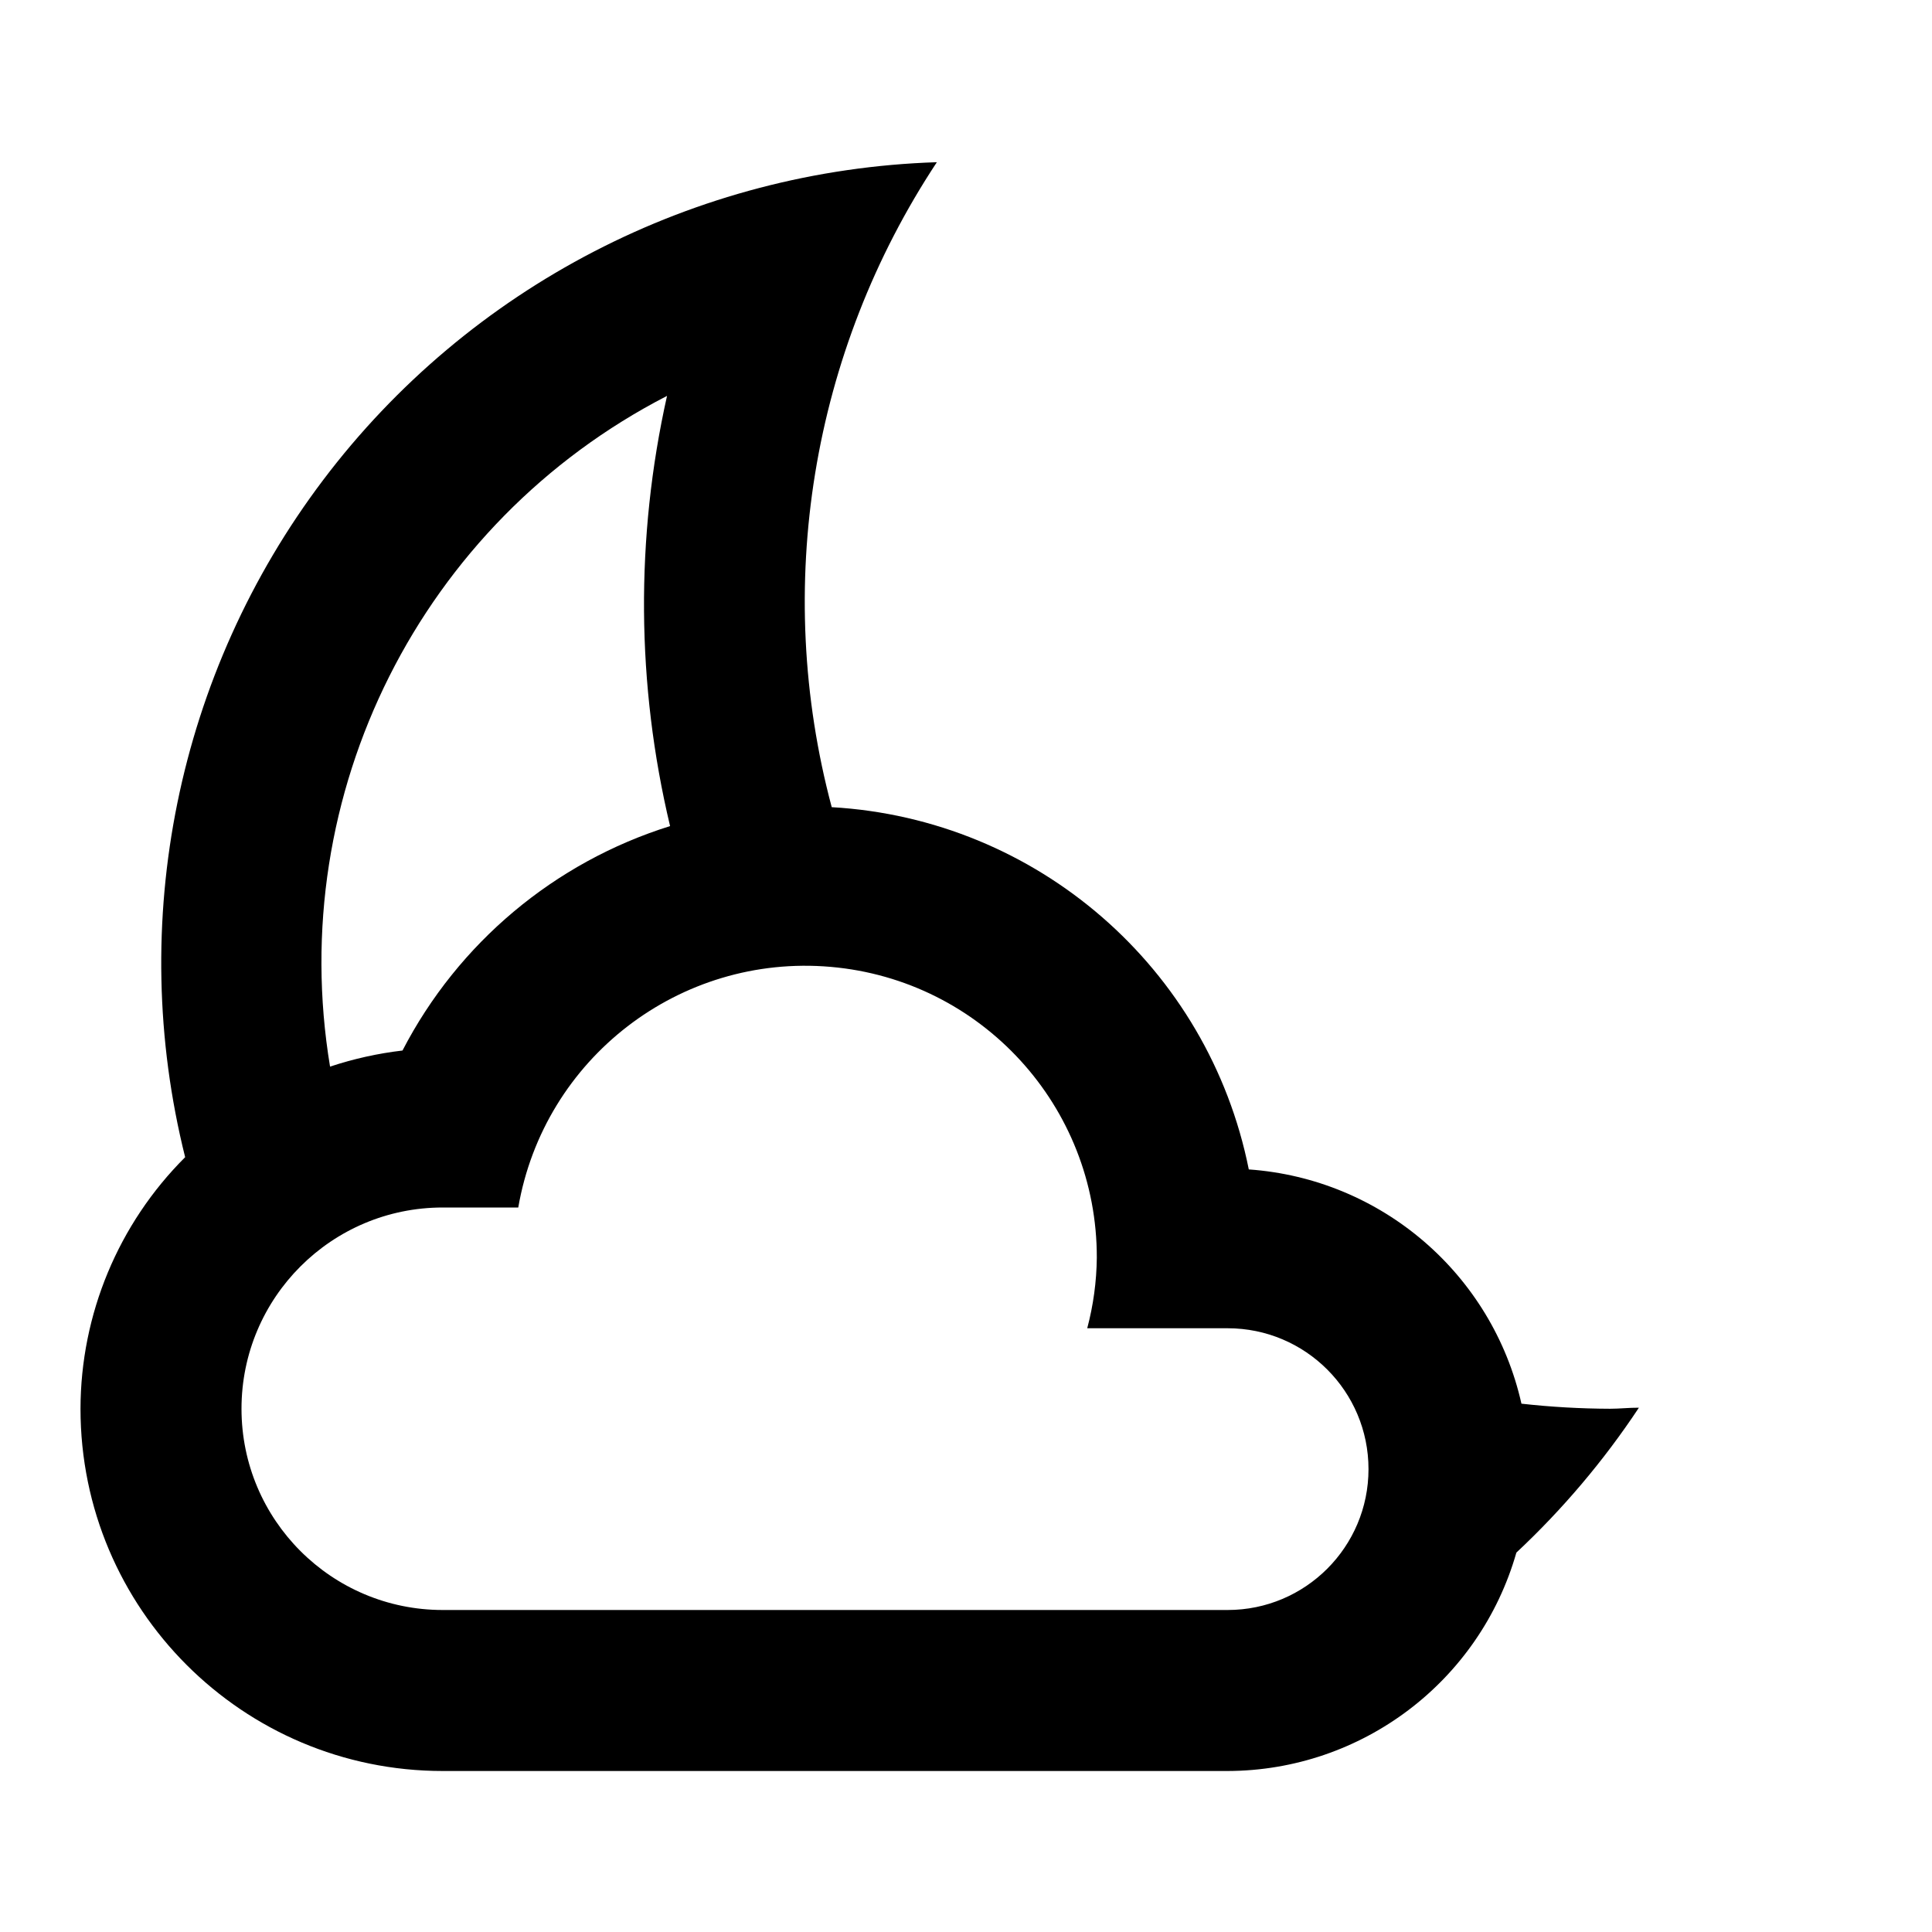
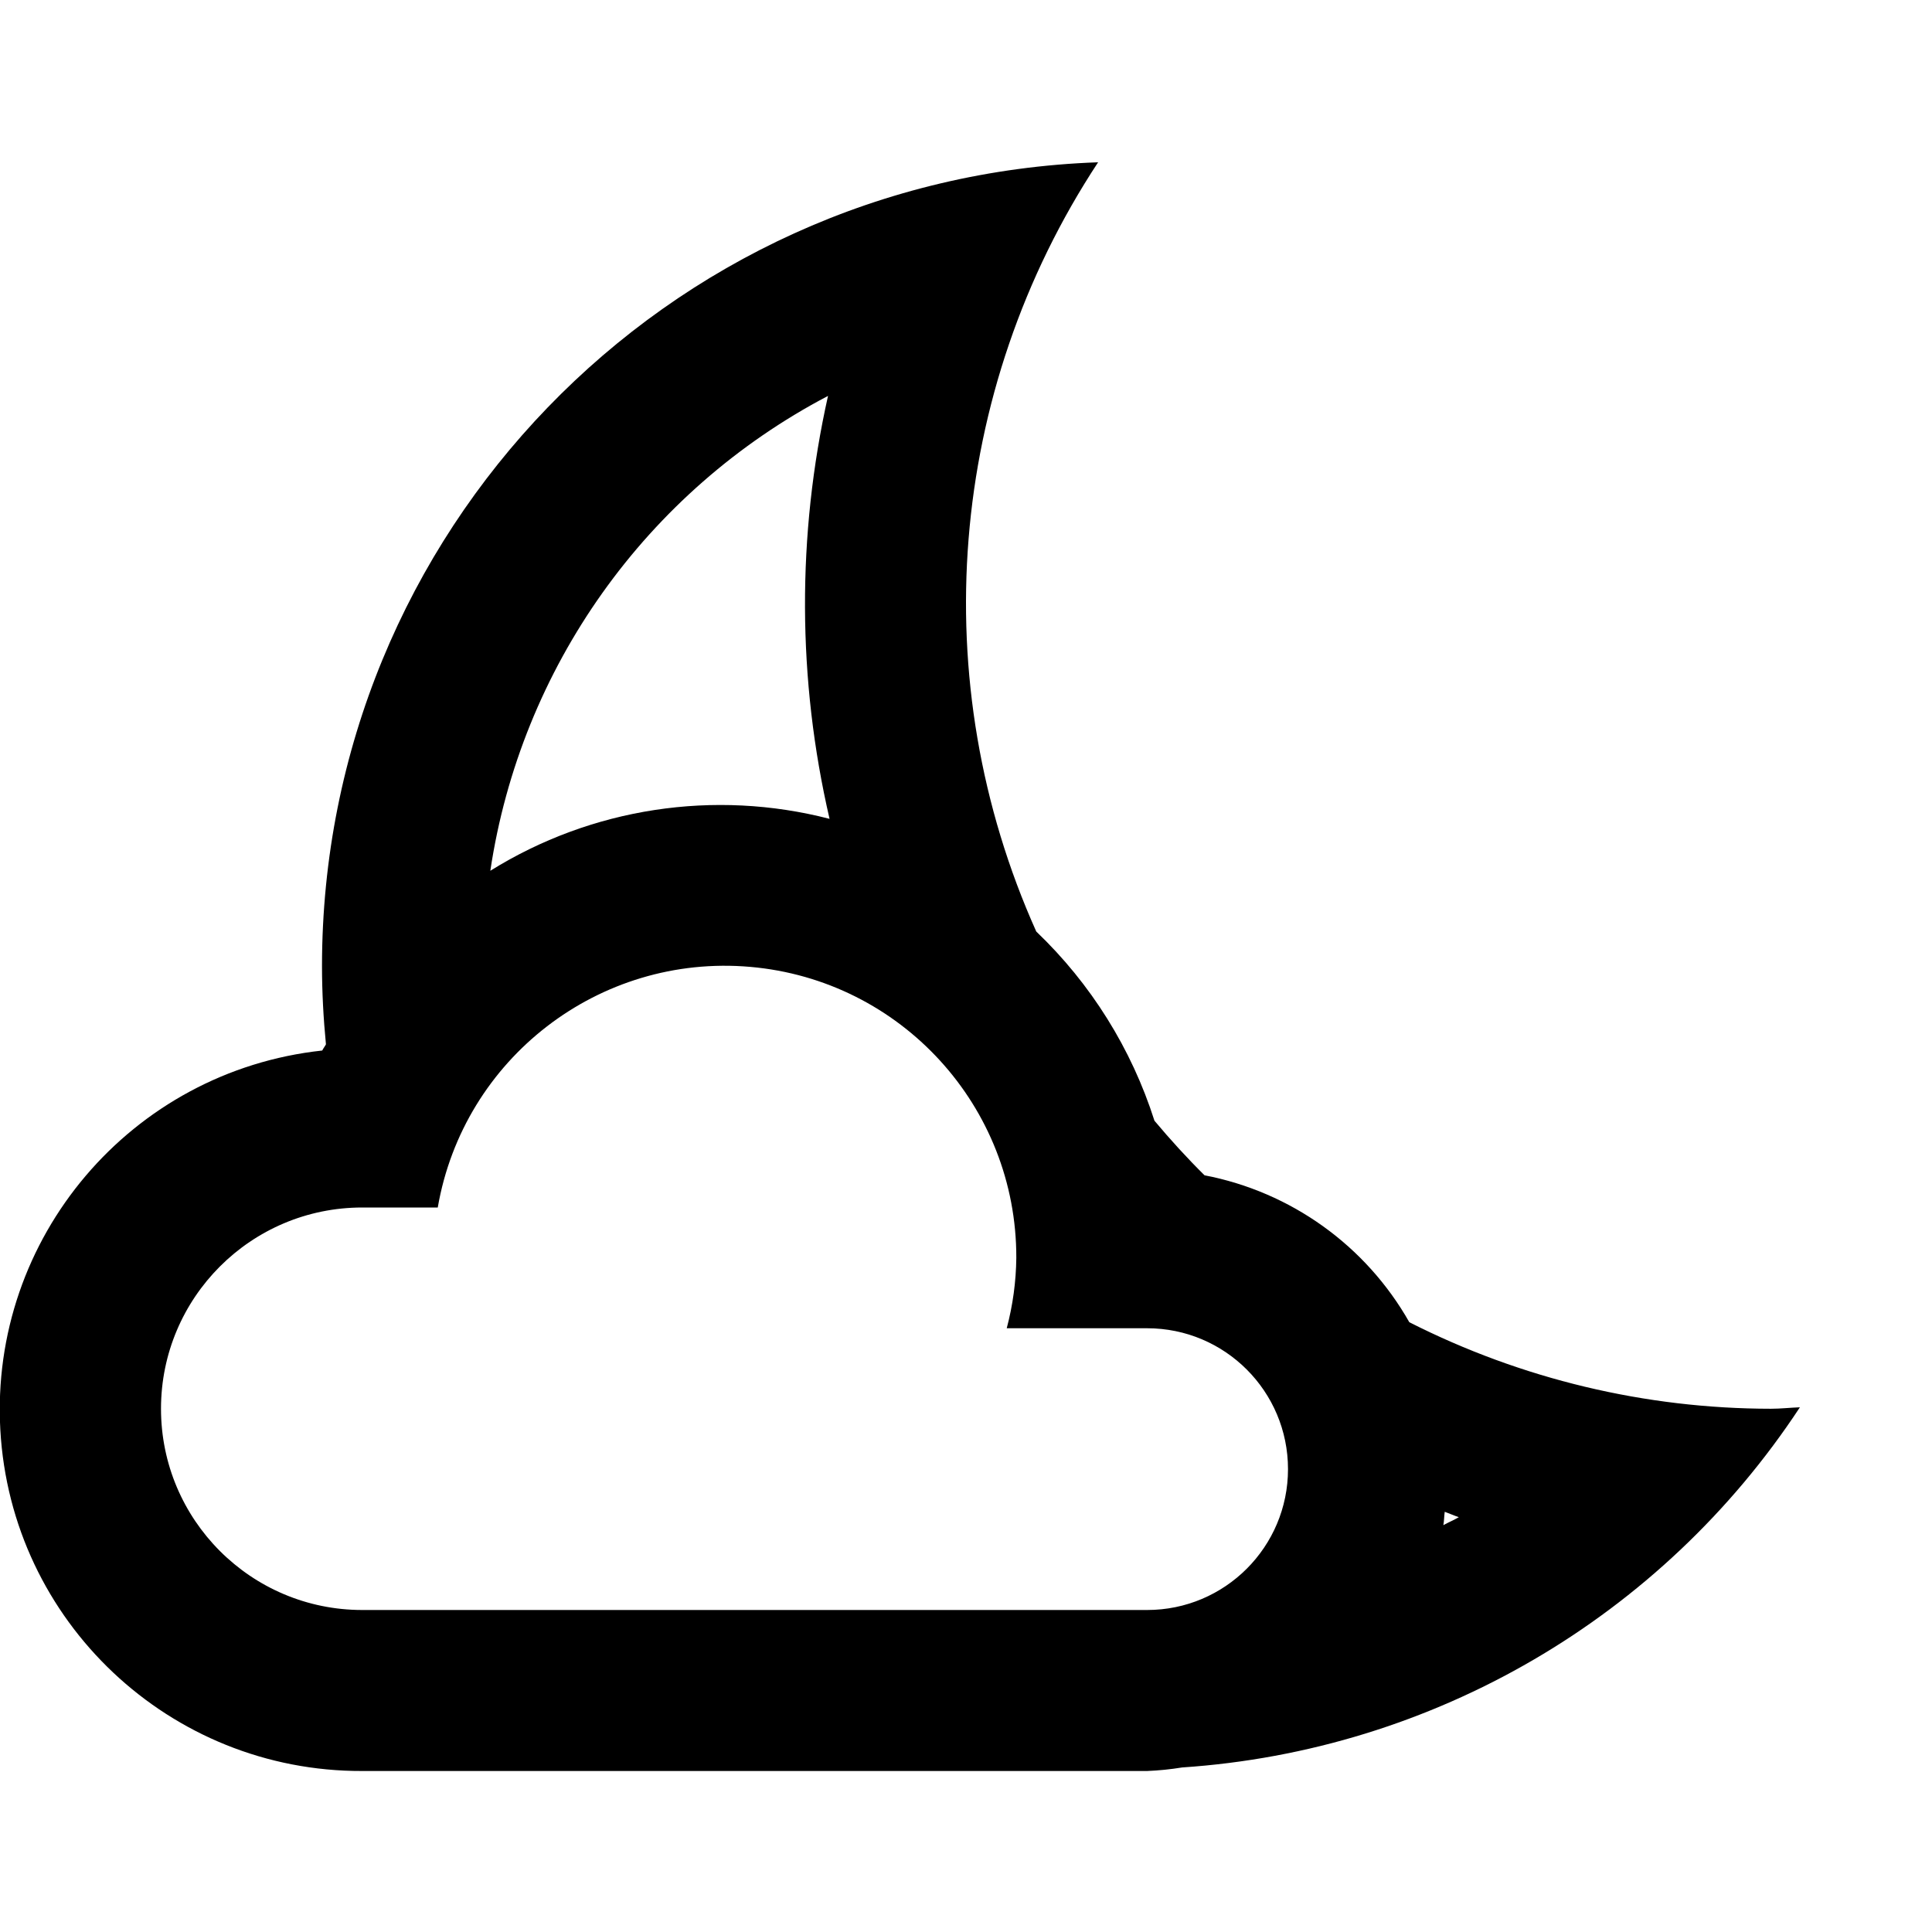
<svg xmlns="http://www.w3.org/2000/svg" width="24" height="24" viewBox="0 0 24 24">
  <defs>
-     <style>.faf567f8-57ef-4f98-a88a-676d9650b516{fill:none;}</style>
+     <style>.a9b3ca60-aab8-4086-8fb5-66a1918d85ff{fill:none;}</style>
  </defs>
-   <g id="b82f2a8d-67ed-459d-86dc-bbda1ab49043" data-name="cloudy-night">
-     <rect class="faf567f8-57ef-4f98-a88a-676d9650b516" width="24" height="24" />
-     <path d="M20,17.5a10.194,10.194,0,0,1-1.1-.063,3.741,3.741,0,0,0-3.387-2.91,5.612,5.612,0,0,0-5.181-4.5,9.9,9.9,0,0,1,1.306-8.012A9.952,9.952,0,0,0,2.3,14.375,4.424,4.424,0,0,0,1,17.5,4.5,4.5,0,0,0,5.5,22h9.75a3.74,3.74,0,0,0,3.587-2.713,10.119,10.119,0,0,0,1.522-1.8C20.239,17.486,20.121,17.5,20,17.5ZM8.286,4.918a11.868,11.868,0,0,0,.038,5.344A5.636,5.636,0,0,0,5,13.05a4.515,4.515,0,0,0-.9.2A7.915,7.915,0,0,1,8.286,4.918ZM15.25,20H5.5a2.5,2.5,0,0,1,0-5h.938a3.62,3.62,0,0,1,7.187.625,3.565,3.565,0,0,1-.119.875H15.25a1.75,1.75,0,0,1,0,3.5Z" />
+   <g id="bb71daa9-f7aa-4588-9563-81103b2aaf21" data-name="cloudy-night">
+     <rect class="a9b3ca60-aab8-4086-8fb5-66a1918d85ff" width="24" height="24" />
+     <path d="M22,17.5a9.944,9.944,0,0,1-4.493-1.075A3.734,3.734,0,0,0,14.963,14.6c-.218-.216-.425-.443-.622-.678a5.6,5.6,0,0,0-1.468-2.35,9.963,9.963,0,0,1,.768-9.556A9.992,9.992,0,0,0,4,12c0,.329.018.653.049.973-.014.027-.033.05-.046.077A4.488,4.488,0,0,0,4.5,22h9.75a3.662,3.662,0,0,0,.435-.044,9.981,9.981,0,0,0,7.674-4.474C22.239,17.486,22.121,17.5,22,17.5ZM10.286,4.918a11.828,11.828,0,0,0,.019,5.254,5.412,5.412,0,0,0-4.214.645A8,8,0,0,1,10.286,4.918ZM14.25,20H4.5a2.5,2.5,0,0,1,0-5h.938a3.62,3.62,0,0,1,7.187.625,3.565,3.565,0,0,1-.119.875H14.25a1.75,1.75,0,0,1,0,3.5Zm3.68-1.054c.01-.054.009-.111.017-.166.059.021.115.047.175.067C18.06,18.884,17.992,18.911,17.93,18.946Z" />
  </g>
</svg>
